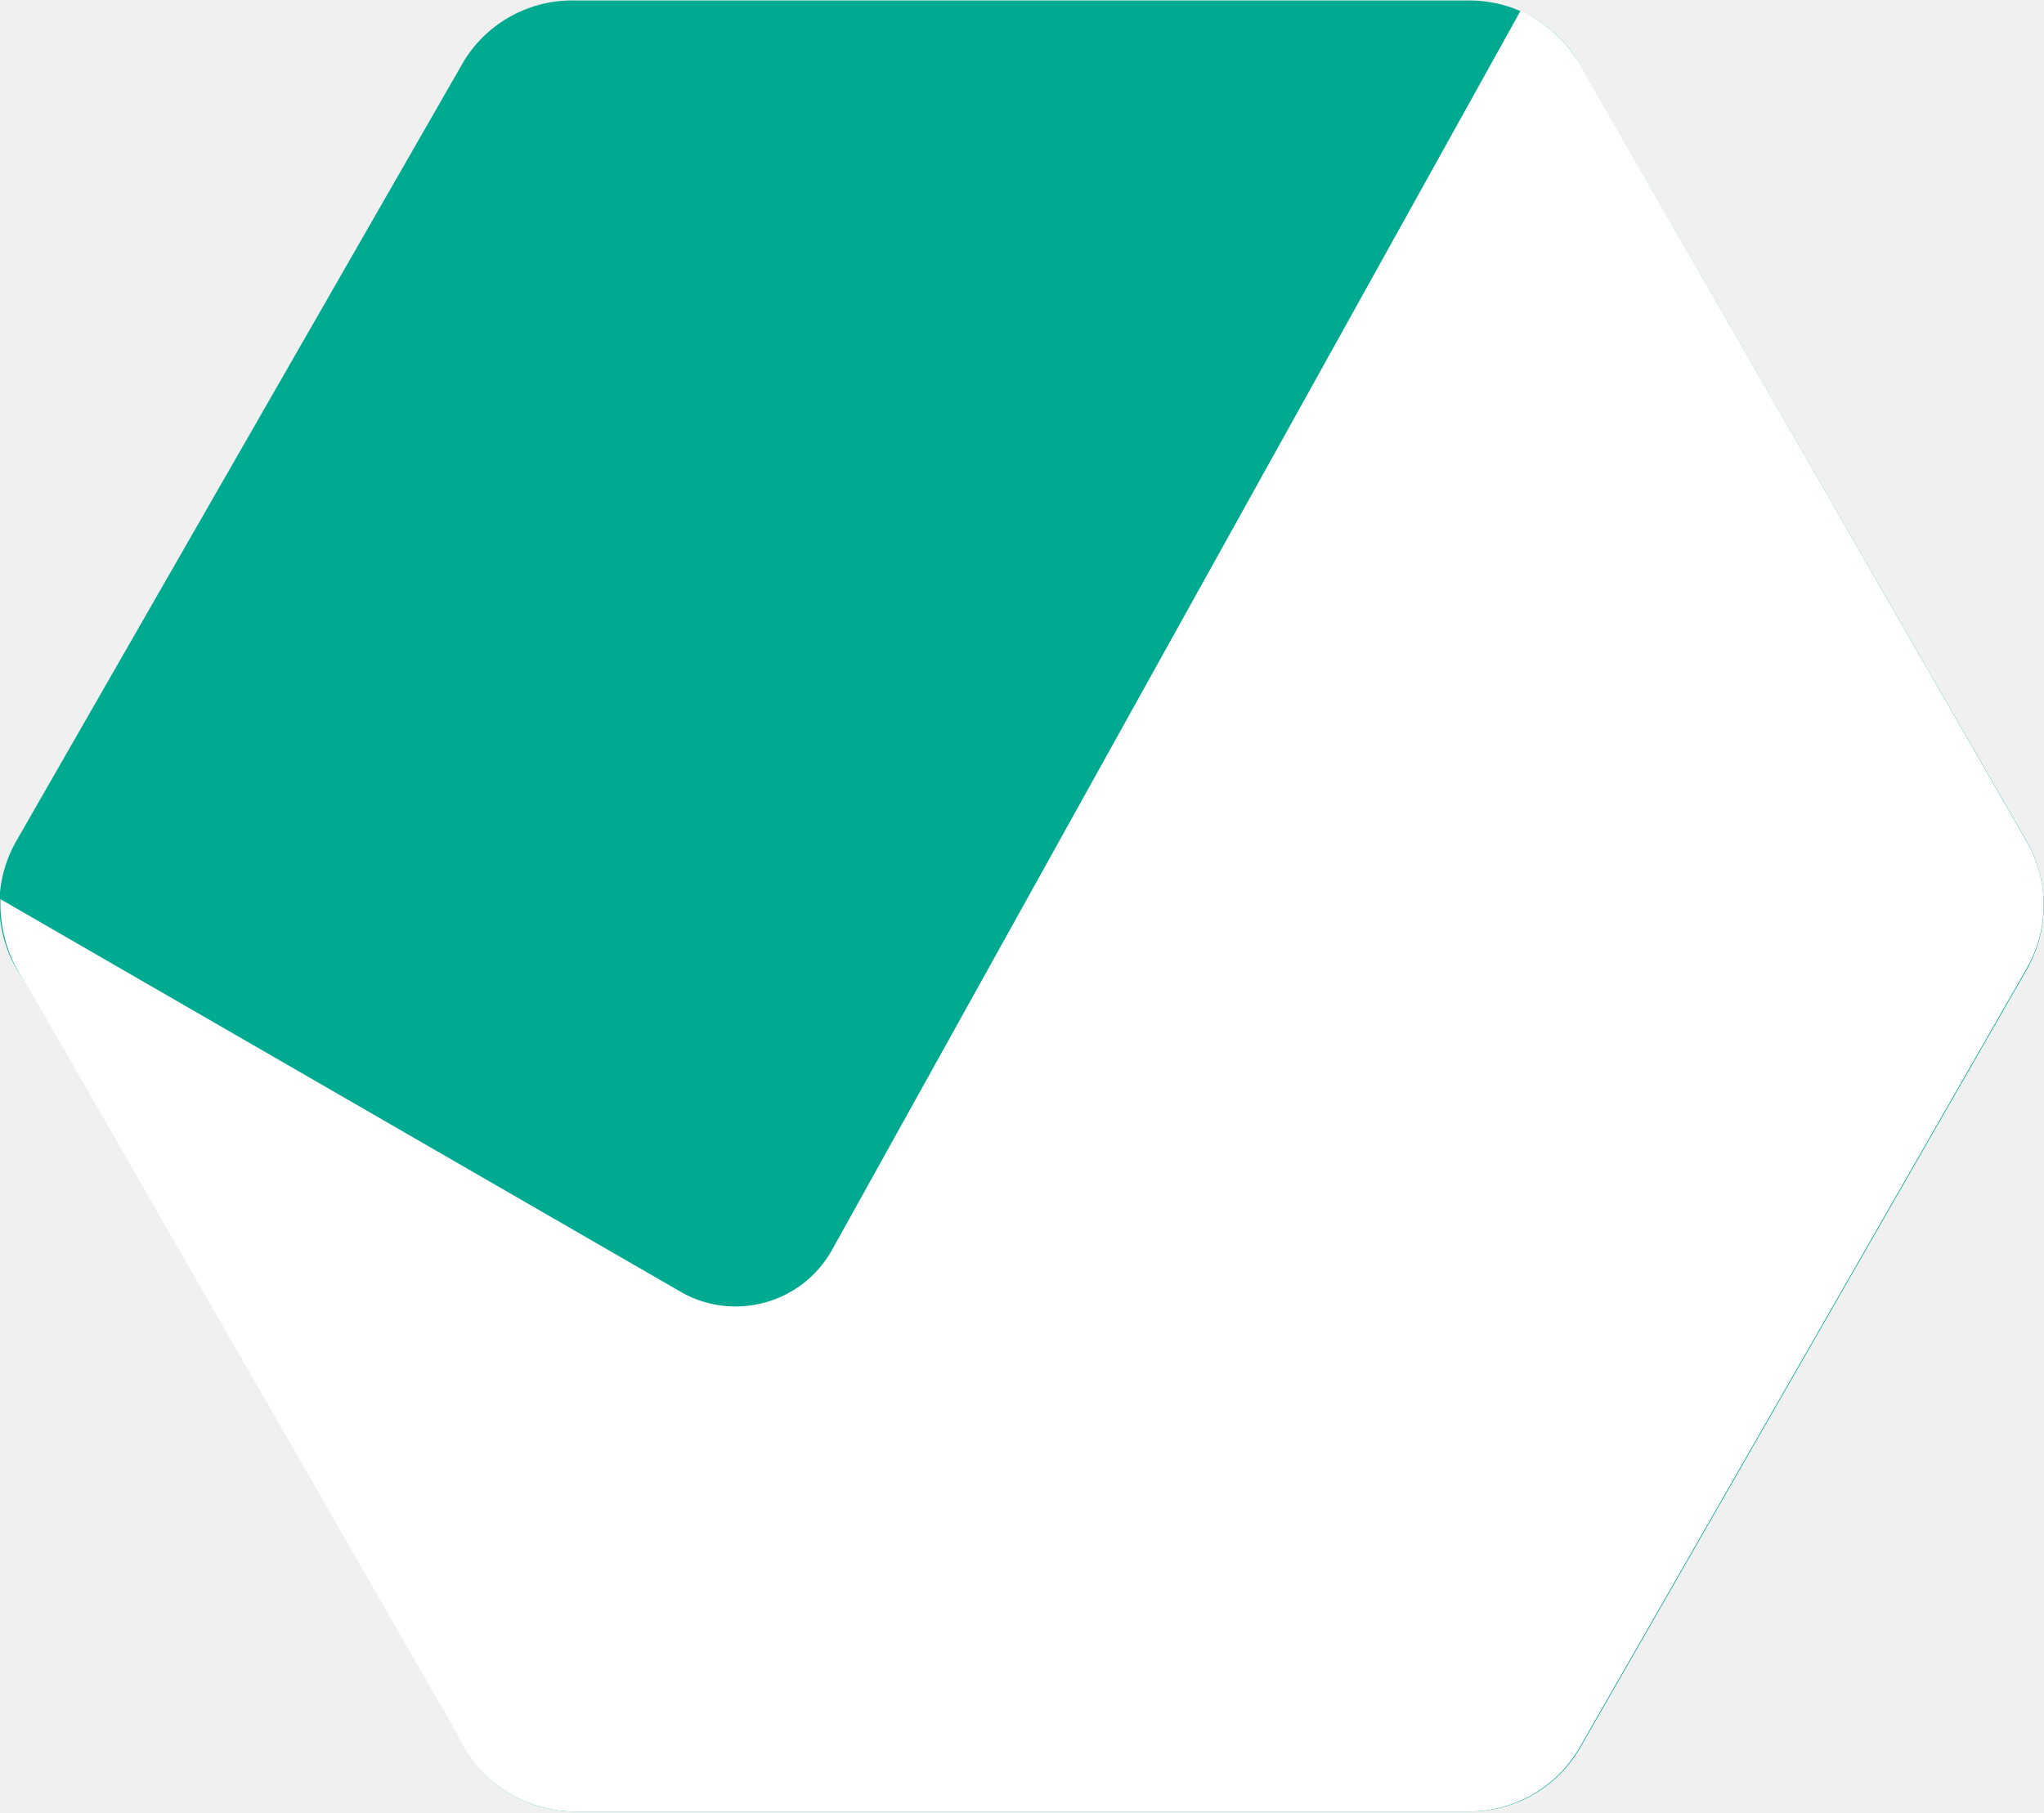
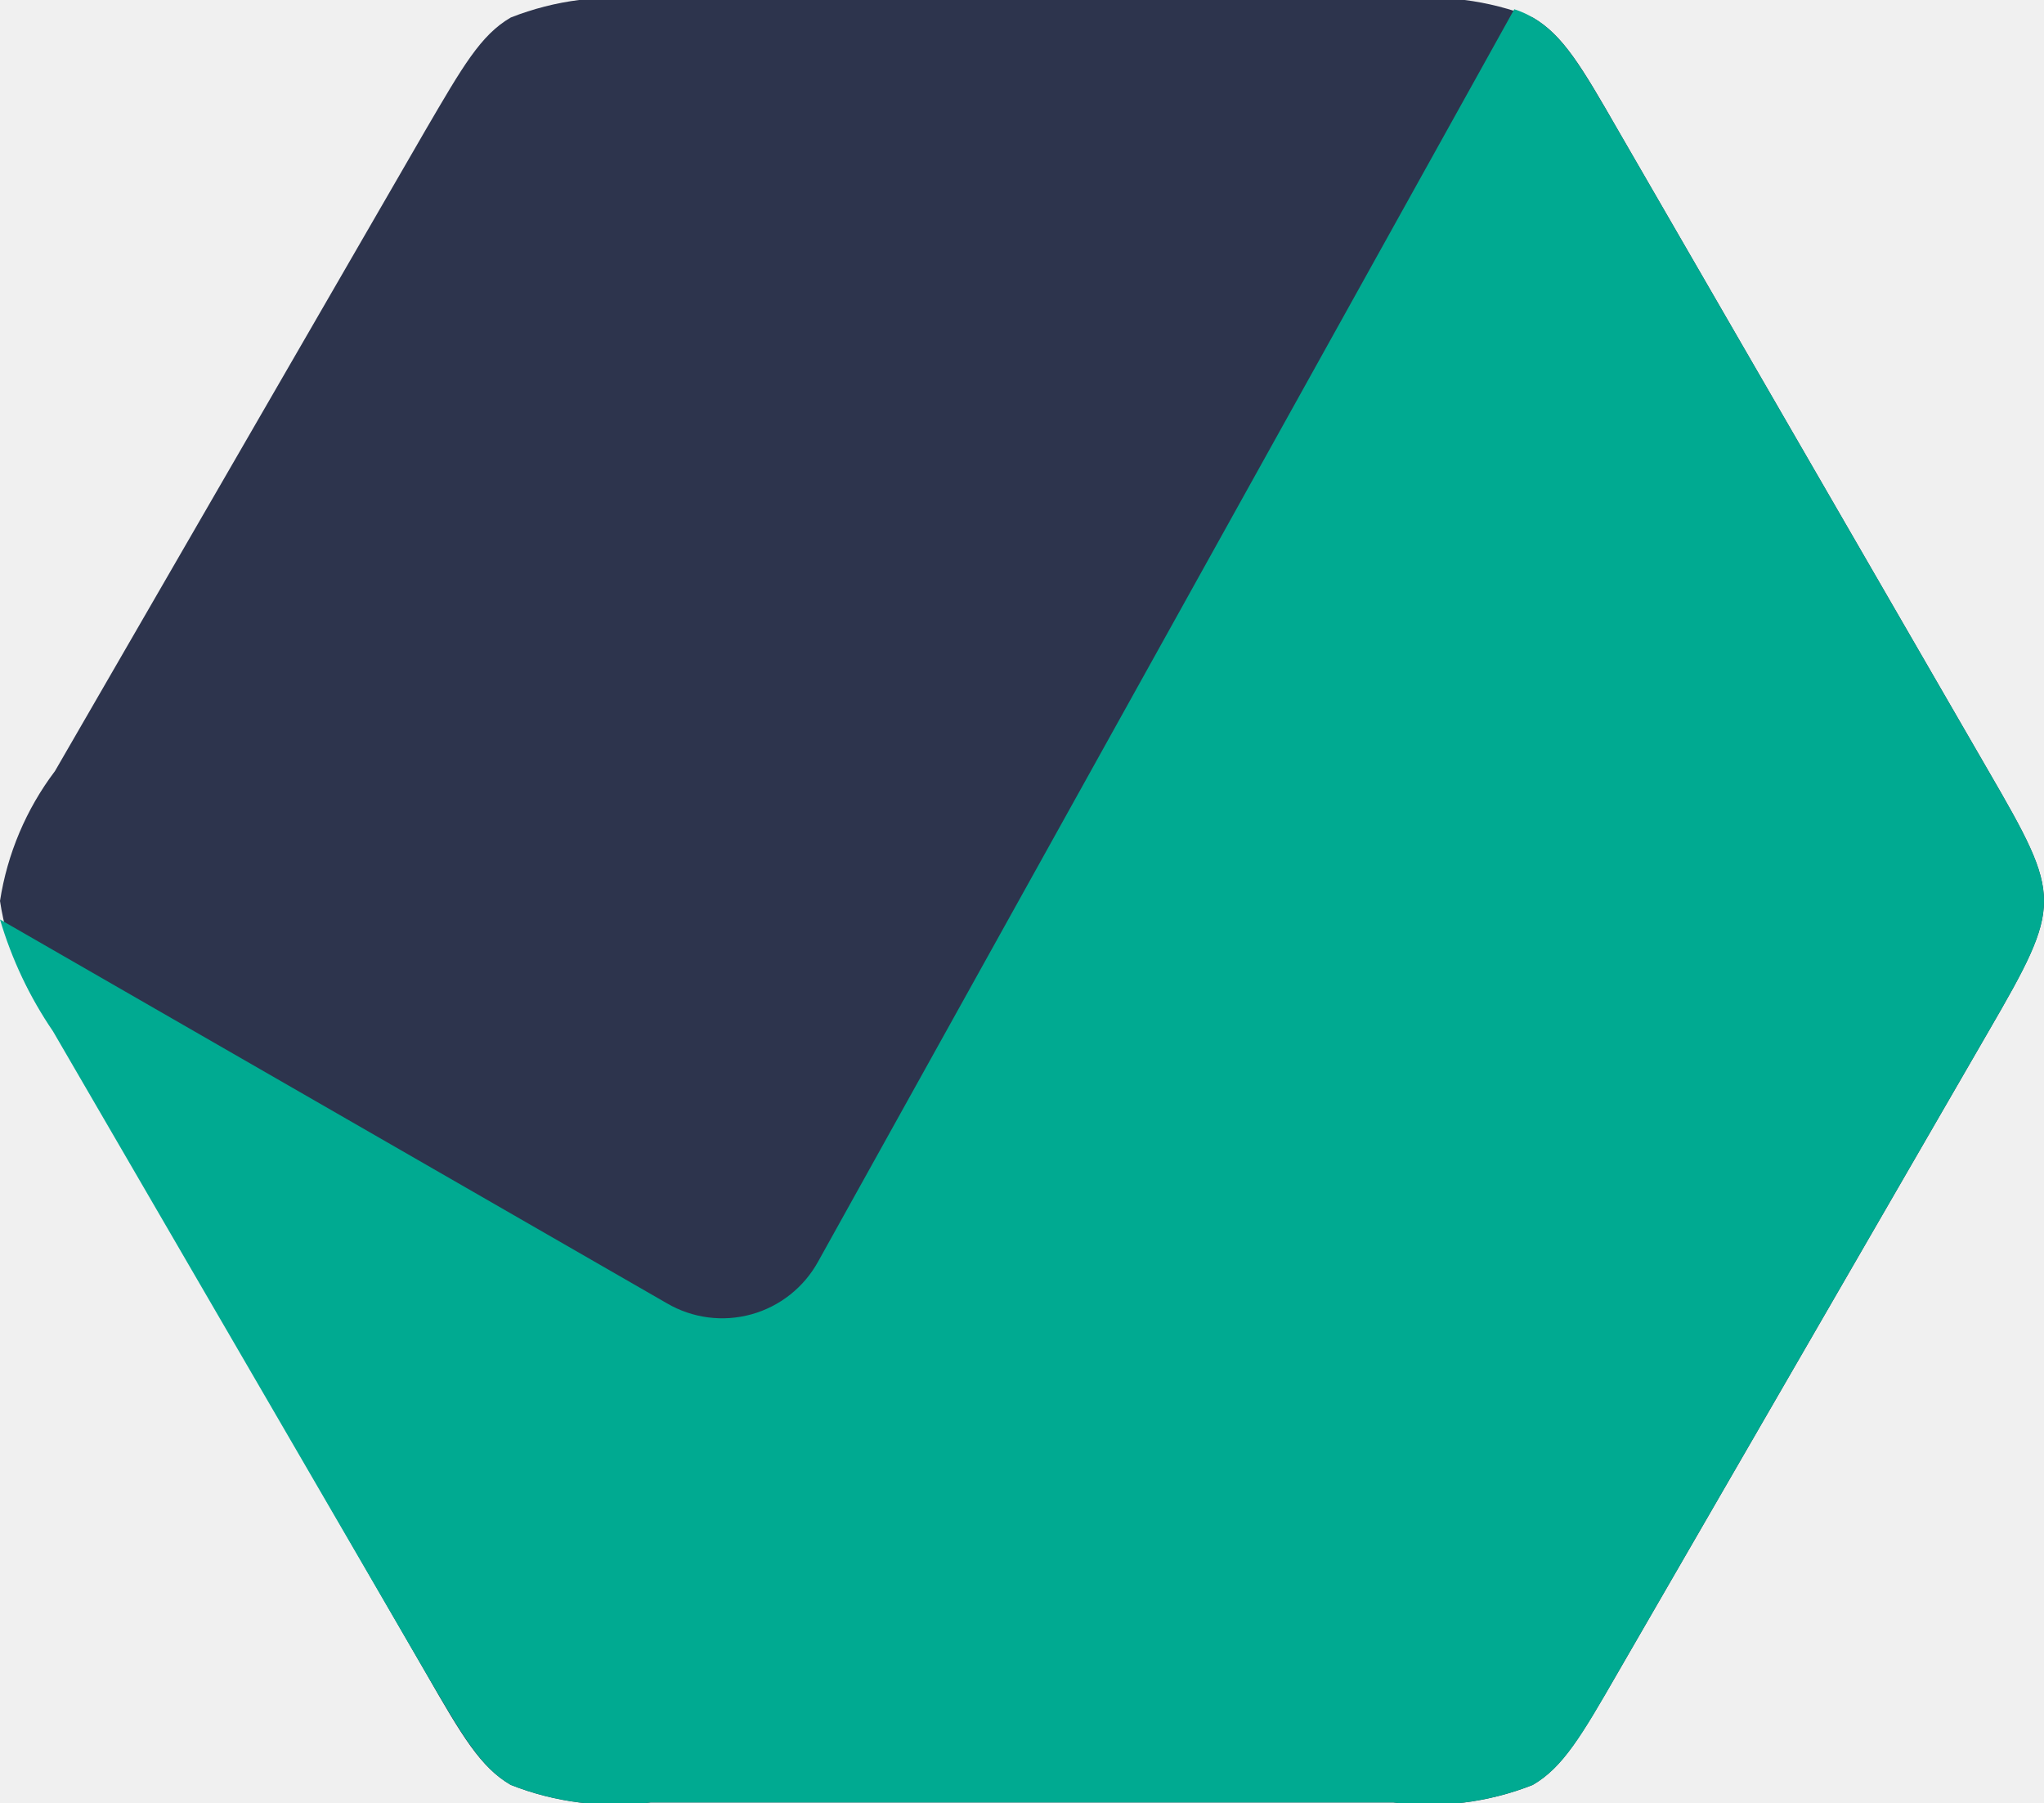
- <svg xmlns="http://www.w3.org/2000/svg" width="42.02" height="37.27" viewBox="0 0 42.02 37.27">
-   <path d="M32.6,1.56,41.66,17.3a2.66,2.66,0,0,1,0,2.62h0l-9.18,16h0a2.62,2.62,0,0,1-2.28,1.32H11.81a2.62,2.62,0,0,1-2.4-1.57L.55,20.24a2.65,2.65,0,0,1-.2-3l9.18-16h0A2.61,2.61,0,0,1,11.83,0H30.2a2.62,2.62,0,0,1,2.4,1.57" transform="translate(0.01 0.01)" fill="#00aa91" class="hover-fill-dark" />
-   <path d="M31.25.21,17.09,25.7a2.27,2.27,0,0,1-3.06.88,0,0,0,0,1,0,0L0,18.48a2.83,2.83,0,0,0,.54,1.76L9.4,35.67a2.64,2.64,0,0,0,2.4,1.57H30.19a2.63,2.63,0,0,0,2.28-1.33h0l9.18-16h0a2.61,2.61,0,0,0,0-2.62L32.59,1.53A2.77,2.77,0,0,0,31.25.21" transform="translate(0.01 0.01)" fill="#fff" fill-rule="evenodd" />
+ <svg xmlns="http://www.w3.org/2000/svg" width="42.02" height="37.05" viewBox="0 0 42.02 37.05">
+   <path d="M8.75,2.67C9.51,1.37,9.88.72,10.5.36A5.84,5.84,0,0,1,13.38,0H28.64a5.8,5.8,0,0,1,2.87.36c.62.36,1,1,1.75,2.31l7.62,13.18c.76,1.31,1.14,2,1.14,2.67s-.38,1.37-1.14,2.68L33.26,34.38c-.75,1.3-1.13,1.95-1.75,2.31a5.8,5.8,0,0,1-2.87.36H13.38a5.84,5.84,0,0,1-2.88-.36c-.62-.36-1-1-1.75-2.31L1.13,21.2A5.92,5.92,0,0,1,0,18.52a5.93,5.93,0,0,1,1.13-2.67Z" transform="translate(0 0)" fill="#2d344d" />
+   <path d="M31.13.19,16.82,25.93a2.25,2.25,0,0,1-3.11.86L0,18.9a8.2,8.2,0,0,0,1.09,2.3L8.75,34.38c.76,1.3,1.13,1.95,1.75,2.31a5.84,5.84,0,0,0,2.88.36H28.64a5.8,5.8,0,0,0,2.87-.36c.62-.36,1-1,1.75-2.31L40.88,21.2c.76-1.31,1.14-2,1.14-2.68s-.38-1.36-1.14-2.67h0L33.26,2.67C32.51,1.37,32.13.72,31.51.36A1.84,1.84,0,0,0,31.13.19Z" transform="translate(0 0)" fill="#00aa91" fill-rule="evenodd" class="hover-fill-dark" />
</svg>
